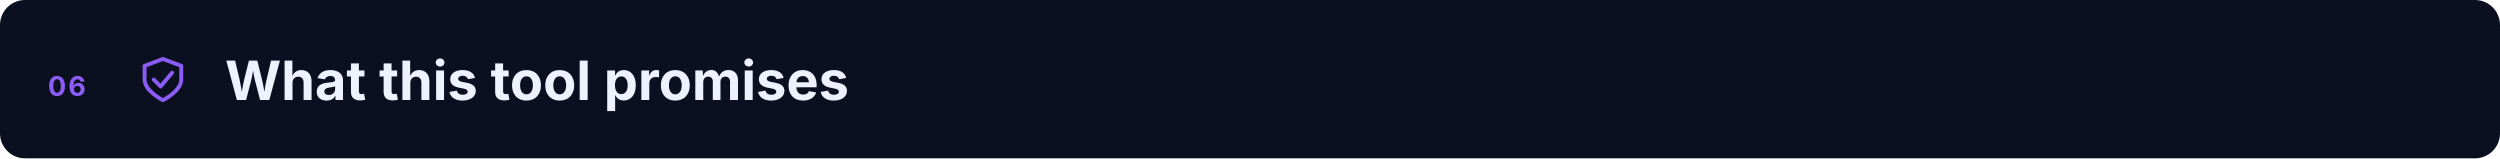
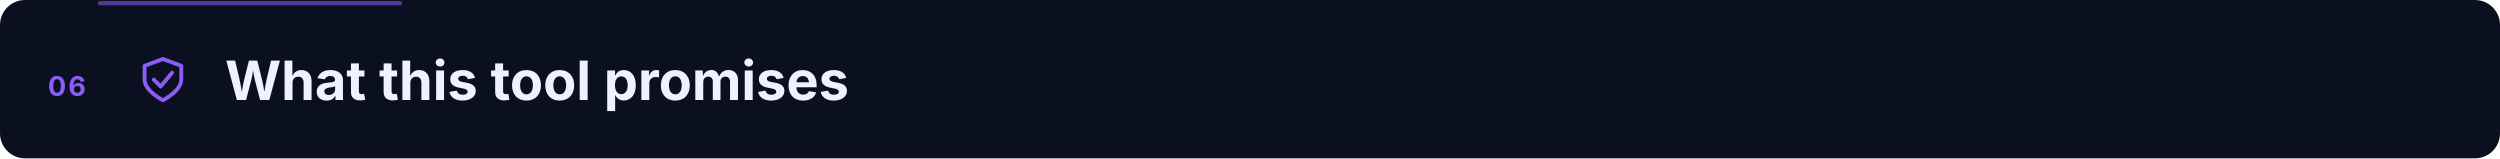
- <svg xmlns="http://www.w3.org/2000/svg" width="1200" height="76" viewBox="0 0 1200 76" role="img" aria-label="06 · What this tool promises">
+ <svg xmlns="http://www.w3.org/2000/svg" width="1200" height="76" viewBox="0 0 1200 76" role="img" aria-label="06 · What this tool promises" data-readme-motion="subtle">
  <defs>
    <linearGradient id="brand">
      <stop stop-color="#8b5cf6" />
      <stop offset="1" stop-color="#22d3ee" />
    </linearGradient>
  </defs>
  <style>text{font-family:Inter,Segoe UI,Arial,sans-serif}</style>
  <rect width="1200" height="76" rx="12" fill="#0b1020" />
  <text x="23" y="46" font-size="13" fill="#8b5cf6" font-weight="700" letter-spacing="1">06</text>
  <g transform="translate(65 25) scale(1.1)" fill="none" stroke="#8b5cf6" stroke-width="1.7" stroke-linecap="round" stroke-linejoin="round">
    <path d="m12 3 8 3v6c0 5-8 9-8 9s-8-4-8-9V6Z" />
    <path d="m8 12 3 3 5-6" />
  </g>
  <text x="108" y="48" font-size="26" fill="#eef2ff" font-weight="700">What this tool promises</text>
  <path d="M0 75h1200" stroke="url(#brand)" opacity=".5" />
+   <style data-readme-builder-motion="1">
+ @keyframes rb-accent {0%,100%{filter:brightness(1)}50%{filter:brightness(1.3)}}
+ @keyframes rb-trace {from{stroke-dashoffset:1200}to{stroke-dashoffset:0}}
+ svg[data-readme-motion] .rb-motion-line{animation:rb-trace 2s ease-in-out 2;stroke-dasharray:144 1200;stroke-dashoffset:0;opacity:.55}
+ svg[data-readme-motion] &gt; path,svg[data-readme-motion] &gt; g:not(.rb-motion-layer){animation:rb-accent 2s ease-in-out 2}
+ @media (prefers-reduced-motion:reduce){svg[data-readme-motion] .rb-motion-line,svg[data-readme-motion] &gt; path,svg[data-readme-motion] &gt; g:not(.rb-motion-layer){animation:none!important;filter:none!important}}
+ </style>
+   <g class="rb-motion-layer" aria-hidden="true" pointer-events="none">
+     <path class="rb-motion-line" d="M48 1.52h1104" fill="none" stroke="#8b5cf6" stroke-width="2" stroke-linecap="round" />
+   </g>
</svg>
